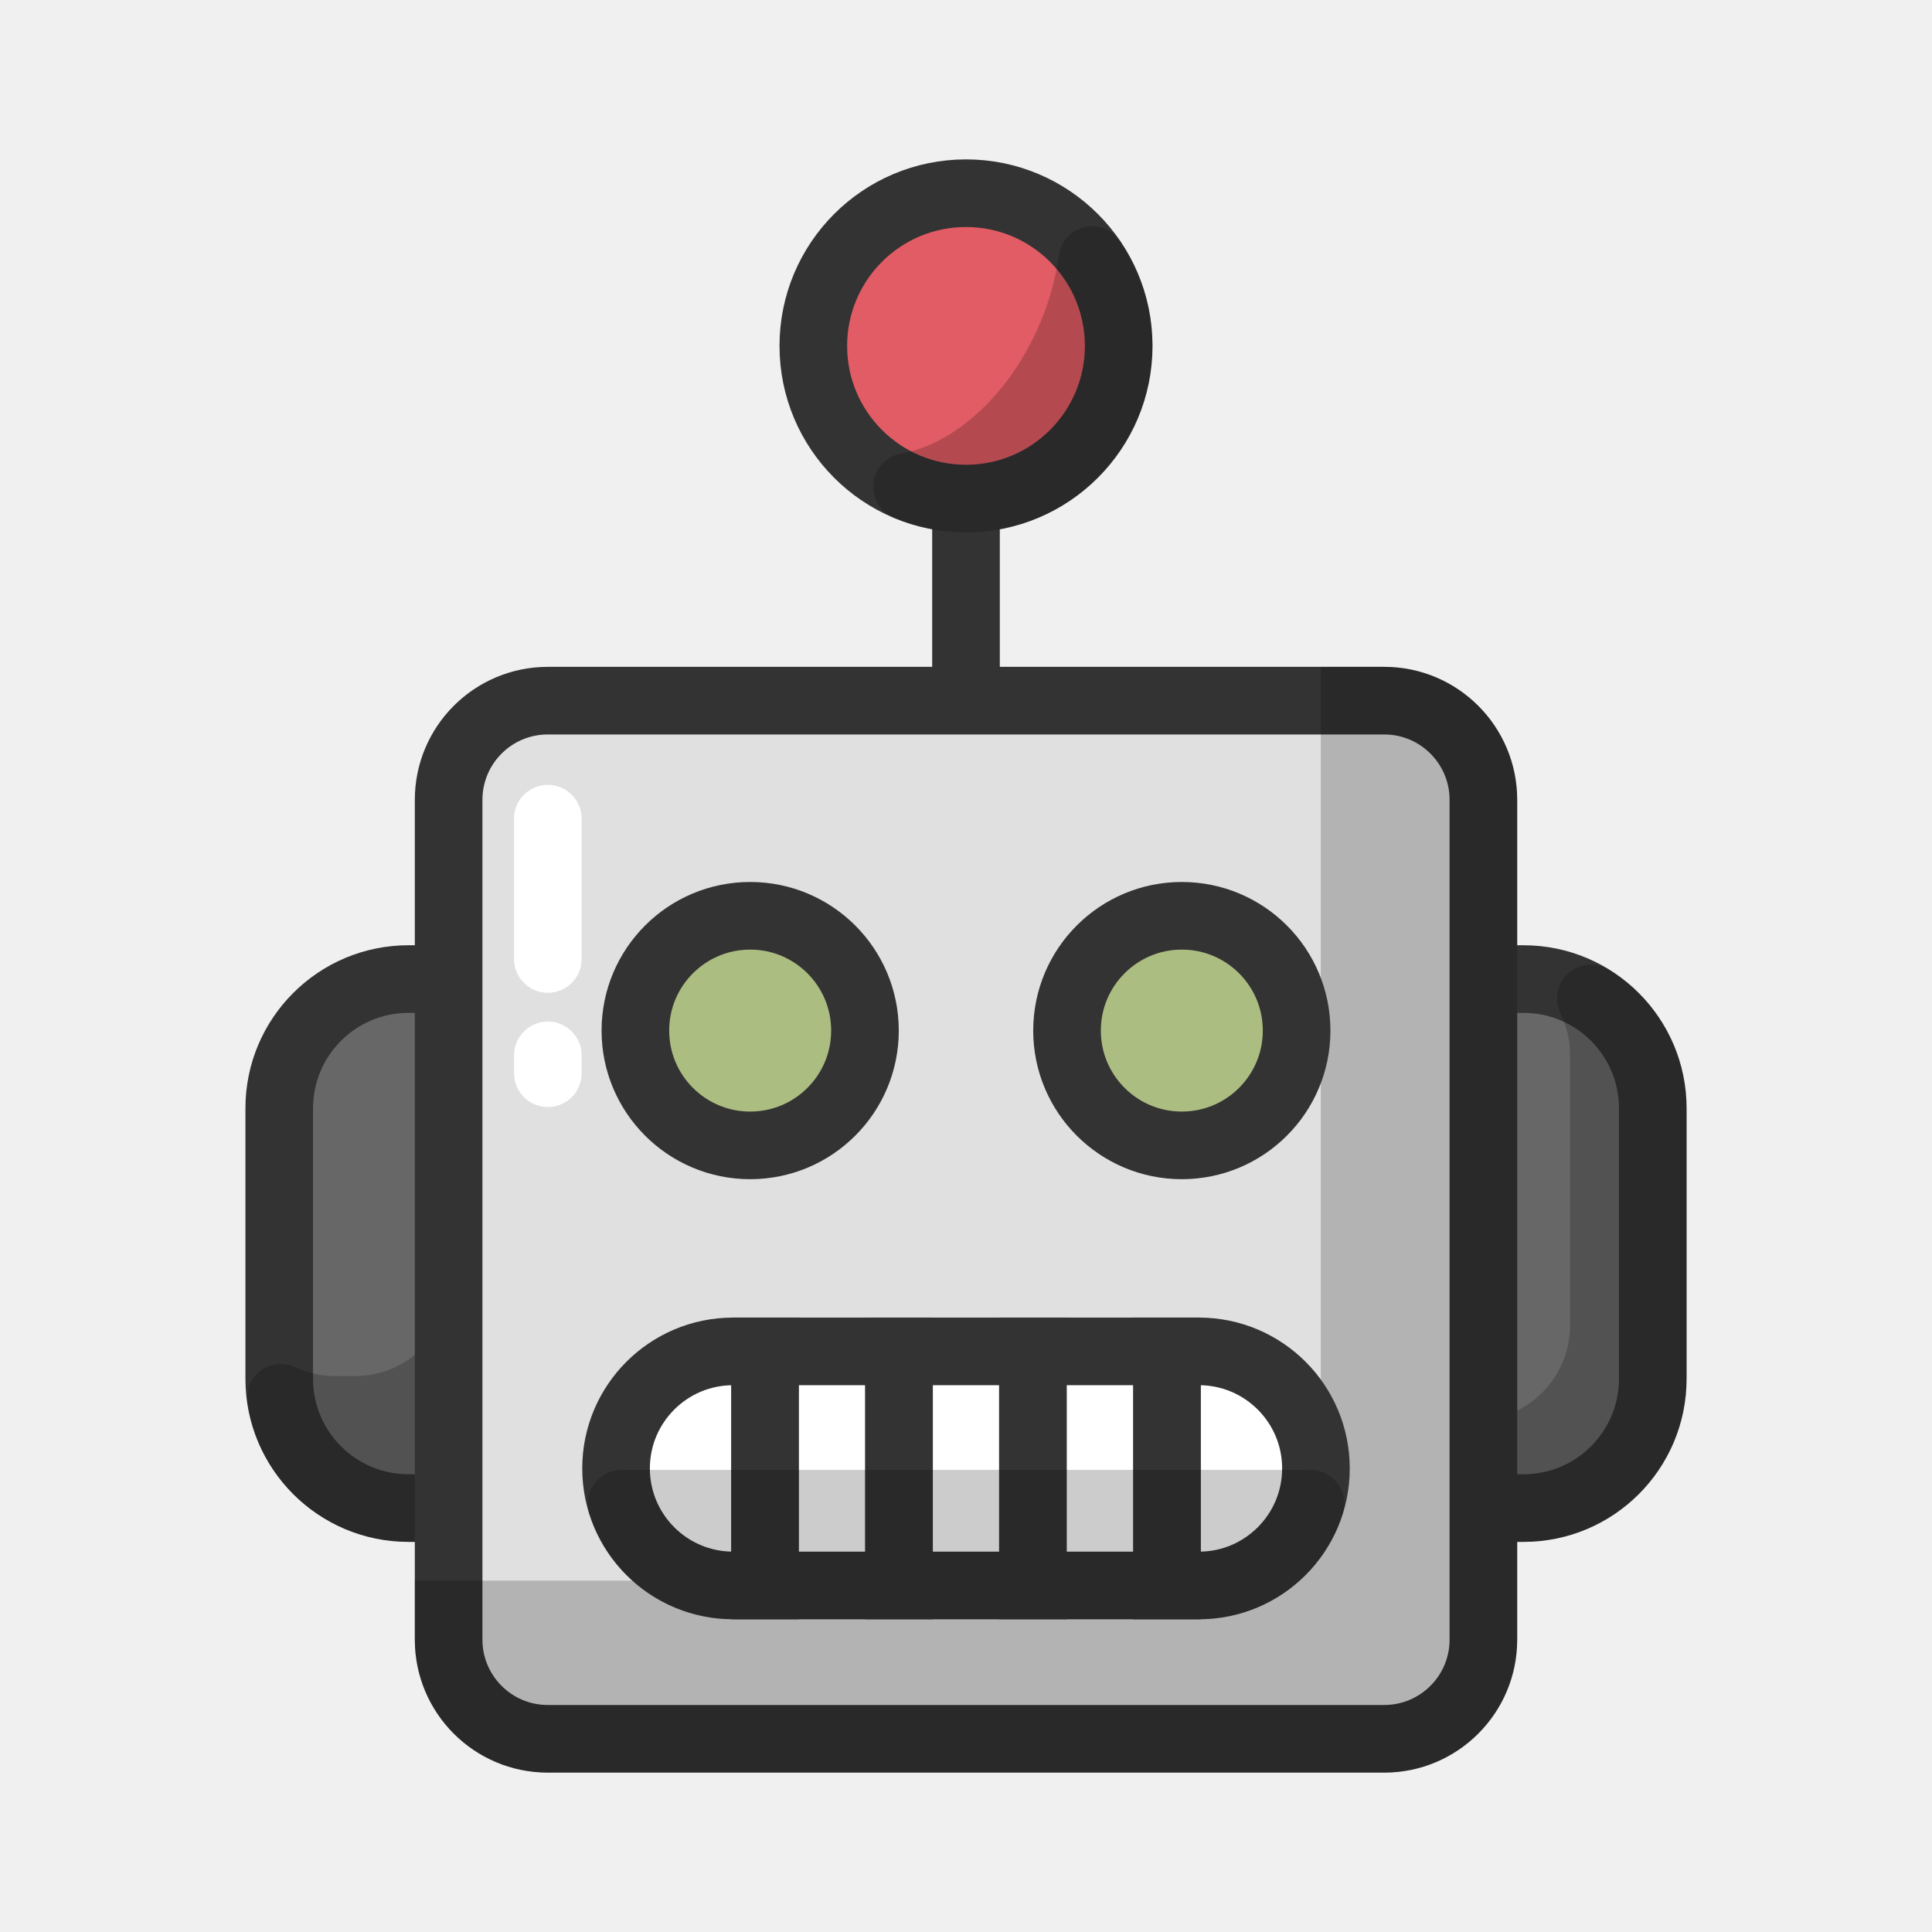
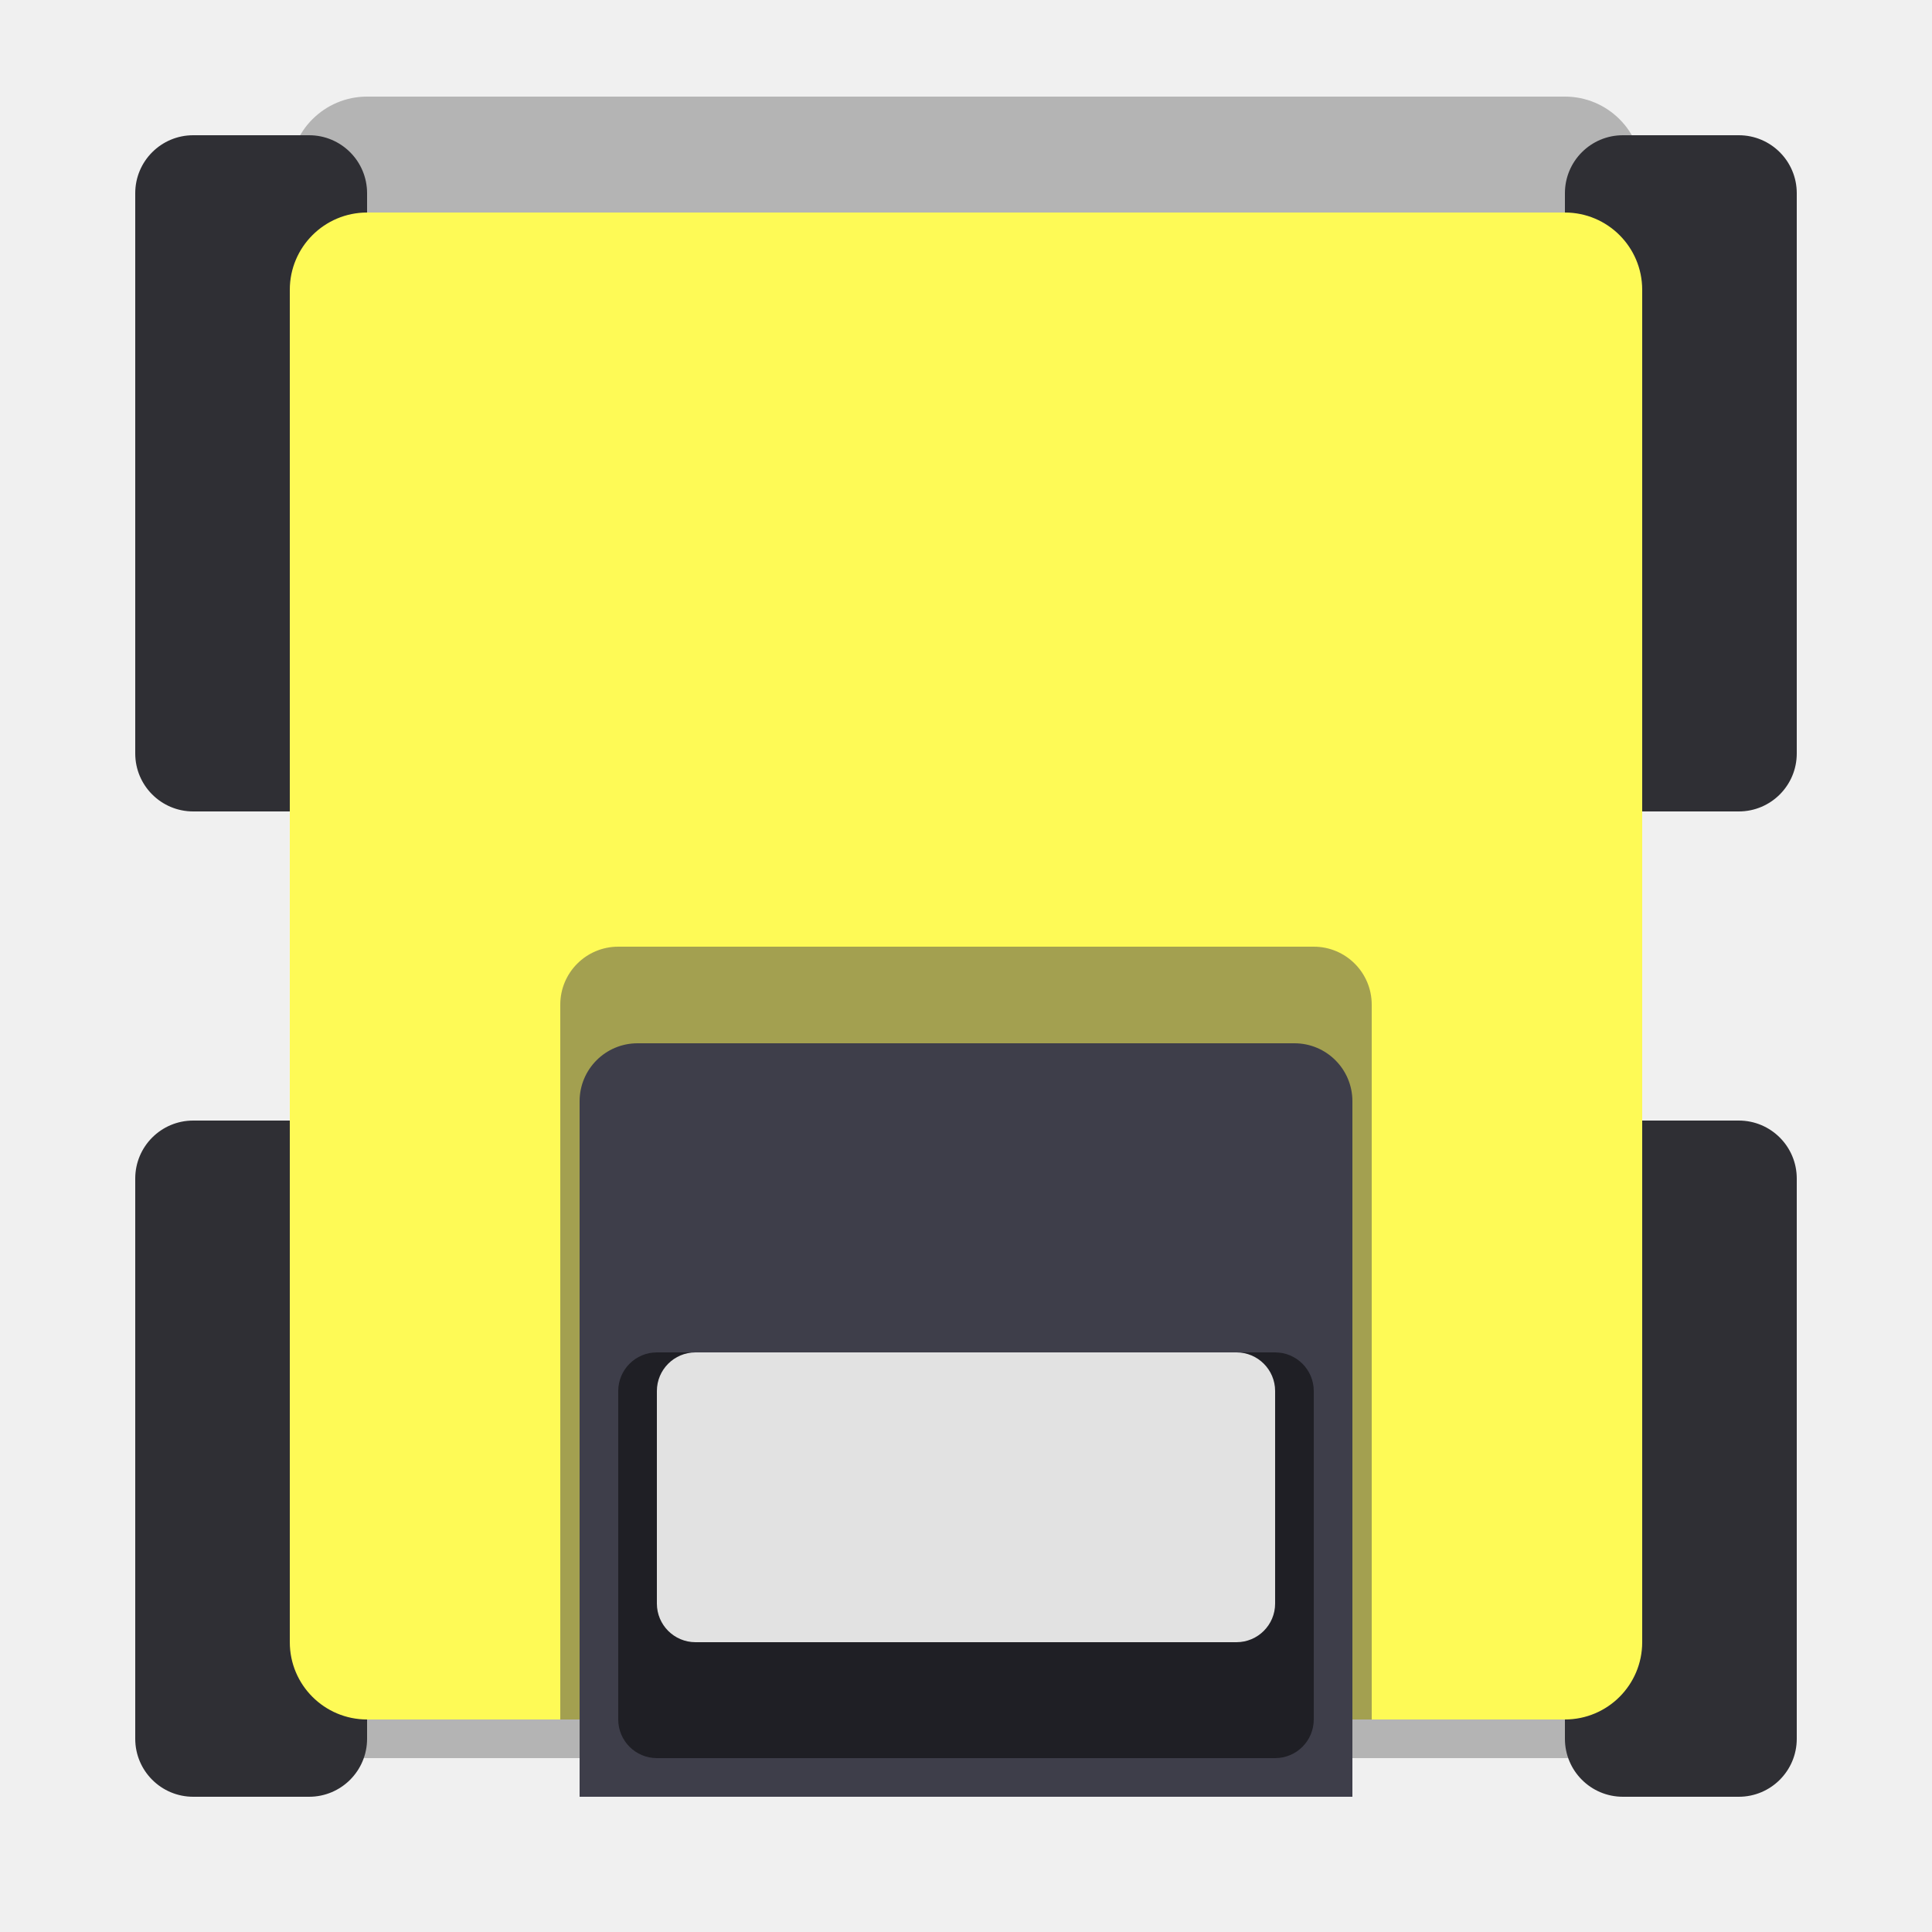
<svg xmlns="http://www.w3.org/2000/svg" version="1.1" id="Layer_1" x="0" y="0" viewBox="0 0 100 100" xml:space="preserve">
-   <path d="M78.857 78.057h-1.023a6.69 6.69 0 0 1-6.69-6.69V57.366a6.69 6.69 0 0 1 6.69-6.69h1.023a6.69 6.69 0 0 1 6.69 6.69v14.002a6.69 6.69 0 0 1-6.69 6.689z" stroke-width="3.5" stroke-miterlimit="10" fill="#666766" stroke="#333" />
-   <path d="M82.344 51.683c.426.88.672 1.864.672 2.907v14.002a6.69 6.69 0 0 1-6.69 6.69h-1.023a6.662 6.662 0 0 1-2.89-.663c-.161-.035-.326-.06-.482-.105a6.687 6.687 0 0 0 5.903 3.544h1.023a6.69 6.69 0 0 0 6.69-6.69V57.366c0-2.412-1.288-4.507-3.203-5.683z" opacity=".2" stroke-linecap="round" stroke-linejoin="round" stroke-miterlimit="10" stroke="#000" stroke-width="3.5" />
-   <path stroke-miterlimit="10" fill="none" stroke="#333" stroke-width="3.5" d="M50 17.903v31.733" />
-   <circle cx="50" cy="17.903" r="7.903" stroke-width="3.5" fill="#e15c64" stroke="#333" stroke-miterlimit="10" />
-   <path d="M56.537 13.462a15.457 15.457 0 0 1-1.259 4.328c-1.863 4.104-5.151 6.87-8.323 7.406a7.903 7.903 0 0 0 9.582-11.734z" opacity=".2" stroke-width="3.5" stroke-linejoin="round" stroke="#000" stroke-miterlimit="10" />
-   <path d="M21.143 78.057h1.023a6.69 6.69 0 0 0 6.69-6.69V57.366a6.69 6.69 0 0 0-6.69-6.69h-1.023a6.69 6.69 0 0 0-6.69 6.69v14.002a6.69 6.69 0 0 0 6.69 6.689z" stroke-width="3.5" stroke-miterlimit="10" fill="#666766" stroke="#333" />
-   <path d="M24.974 51.3c.048.322.08.649.08.984v14.002a6.69 6.69 0 0 1-6.69 6.69h-1.023a6.661 6.661 0 0 1-2.808-.624c.477 3.227 3.25 5.706 6.609 5.706h1.023a6.69 6.69 0 0 0 6.69-6.69V57.366a6.682 6.682 0 0 0-3.881-6.066z" opacity=".2" stroke-width="3.5" stroke-linejoin="round" stroke="#000" stroke-miterlimit="10" />
-   <path d="M71.646 90H28.354a5.133 5.133 0 0 1-5.133-5.133V41.399a5.133 5.133 0 0 1 5.133-5.133h43.293a5.133 5.133 0 0 1 5.133 5.133v43.468A5.134 5.134 0 0 1 71.646 90z" fill="#e0e0e0" stroke="#333" stroke-width="3.5" stroke-miterlimit="10" />
-   <path d="M71.646 36.266h-1.533V78.43a5.133 5.133 0 0 1-5.133 5.133H23.22v1.304A5.133 5.133 0 0 0 28.353 90h43.293a5.133 5.133 0 0 0 5.133-5.133V41.399a5.133 5.133 0 0 0-5.133-5.133z" opacity=".2" stroke="#000" stroke-miterlimit="10" stroke-width="3.5" />
-   <path d="M37.944 69.948a6.057 6.057 0 0 0-6.057 6.057v0a6.057 6.057 0 0 0 6.057 6.057h1.658V69.948h-1.658z" stroke-width="3.5" fill="#fff" stroke="#333" stroke-miterlimit="10" />
-   <path stroke-width="3.5" fill="#fff" stroke="#333" stroke-miterlimit="10" d="M39.602 69.948h6.932v12.115h-6.932z" />
-   <path stroke-width="3.5" fill="#fff" stroke="#333" stroke-miterlimit="10" d="M46.534 69.948h6.932v12.115h-6.932z" />
-   <path d="M62.056 69.948h-1.658v12.115h1.658a6.057 6.057 0 0 0 6.057-6.057v0a6.057 6.057 0 0 0-6.057-6.058z" stroke-width="3.5" fill="#fff" stroke="#333" stroke-miterlimit="10" />
-   <path stroke-width="3.5" fill="#fff" stroke="#333" stroke-miterlimit="10" d="M53.466 69.948h6.932v12.115h-6.932z" />
-   <circle cx="38.829" cy="53.343" r="5.942" stroke-miterlimit="10" fill="#acbd81" stroke="#333" stroke-width="3.5" />
-   <circle cx="61.171" cy="53.343" r="5.942" stroke-miterlimit="10" fill="#acbd81" stroke="#333" stroke-width="3.5" />
-   <path fill="none" stroke="#fff" stroke-linecap="round" stroke-width="3.5" stroke-miterlimit="10" d="M28.356 54.625v.925" />
-   <path fill="none" stroke="#fff" stroke-linecap="round" stroke-width="3.5" stroke-miterlimit="10" d="M28.356 42.375v7.261" />
-   <path d="M32.169 77.833a6.058 6.058 0 0 0 5.775 4.229H62.056c2.708 0 5-1.778 5.775-4.229H32.169z" opacity=".2" stroke-linecap="round" stroke-linejoin="round" stroke-miterlimit="10" stroke="#000" stroke-width="3.5" />
+   <rect x="15" y="5" width="70" height="86" rx="4" fill="black" fill-opacity="0.25" />
+   <path d="M19 10C19 8.343 17.657 7 16 7H10C8.343 7 7 8.343 7 10V39C7 40.657 8.343 42 10 42H16C17.657 42 19 40.657 19 39V10Z" fill="#2F2F34" />
+   <path d="M93 10C93 8.343 91.657 7 90 7H84C82.343 7 81 8.343 81 10V39C81 40.657 82.343 42 84 42H90C91.657 42 93 40.657 93 39V10Z" fill="#2F2F34" />
+   <path d="M19 61C19 59.343 17.657 58 16 58H10C8.343 58 7 59.343 7 61V90C7 91.657 8.343 93 10 93H16C17.657 93 19 91.657 19 90V61Z" fill="#2F2F34" />
+   <path d="M93 61C93 59.343 91.657 58 90 58H84C82.343 58 81 59.343 81 61V90C81 91.657 82.343 93 84 93H90C91.657 93 93 91.657 93 90V61Z" fill="#2F2F34" />
+   <rect x="15" y="11" width="70" height="78" rx="4" fill="#FEFA56" />
+   <path d="M29 52C29 50.343 30.343 49 32 49H68C69.657 49 71 50.343 71 52V89H29V52Z" fill="#A3A050" />
+   <path d="M30 57C30 55.343 31.343 54 33 54H67C68.657 54 70 55.343 70 57V93H30V57Z" fill="#3E3E4A" />
+   <rect x="32" y="70" width="36" height="21" rx="2" fill="#1F1F25" />
+   <rect x="34" y="70" width="32" height="15" rx="2" fill="#E2E2E2" />
</svg>
